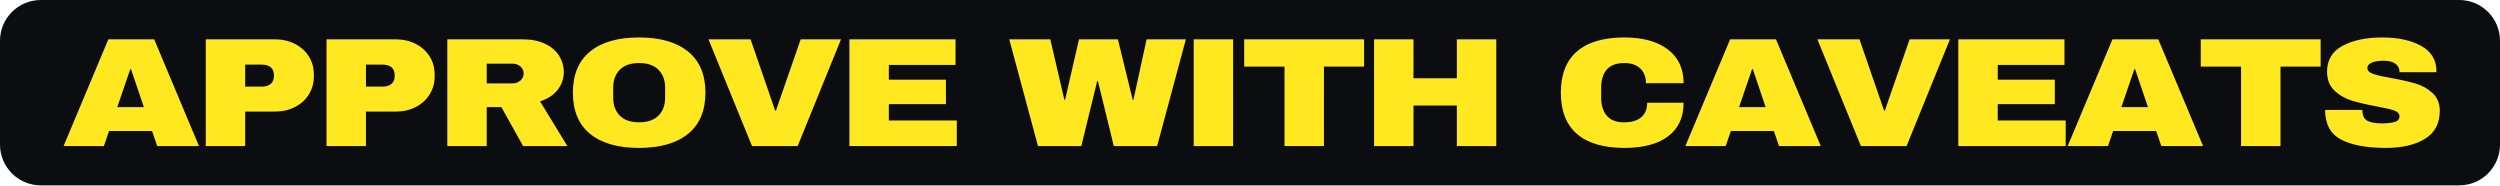
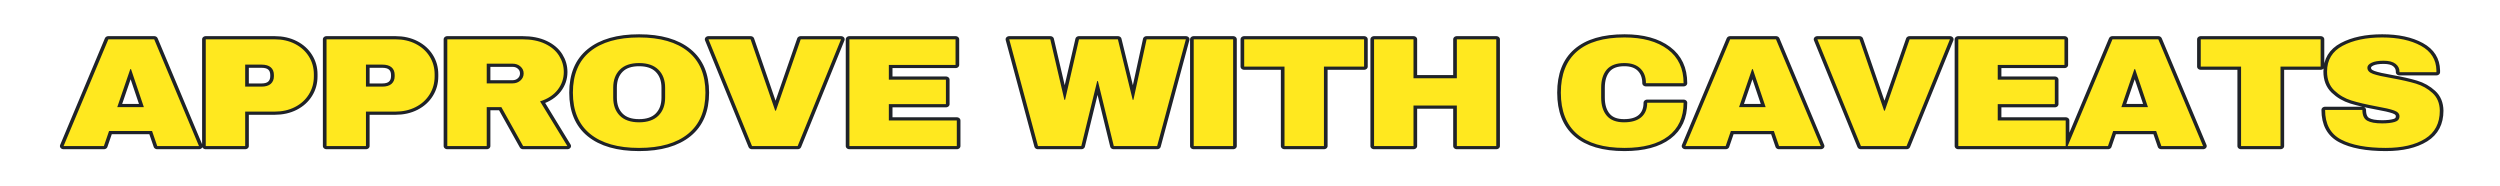
<svg xmlns="http://www.w3.org/2000/svg" width="445.06" height="33" viewBox="0 0 445.06 33" role="img" aria-label="APPROVE WITH CAVEATS">
-   <rect x="0" y="0" width="445.06" height="33" rx="7.26" fill="#0B0D10" />
  <g transform="translate(11,26) scale(0.03175872,-0.02761628)">
-     <path d="M535.0 0 506.0 97H265.0L236.0 0H10.0L261.0 688H518.0L769.0 0ZM311.0 251H460.0L388.0 496H384.0Z M1413.0 462V449Q1413.0 385 1385.0 333.0Q1357.0 281 1307.0 251.5Q1257.0 222 1193.0 222H1028.0V0H807.0V688H1193.0Q1257.0 688 1307.0 658.5Q1357.0 629 1385.0 577.5Q1413.0 526 1413.0 462ZM1028.0 383H1119.0Q1154.0 383 1171.5 401.0Q1189.0 419 1189.0 450V458Q1189.0 490 1171.5 507.5Q1154.0 525 1119.0 525H1028.0Z M2090.0 462V449Q2090.0 385 2062.0 333.0Q2034.0 281 1984.0 251.5Q1934.0 222 1870.0 222H1705.0V0H1484.0V688H1870.0Q1934.0 688 1984.0 658.5Q2034.0 629 2062.0 577.5Q2090.0 526 2090.0 462ZM1705.0 383H1796.0Q1831.0 383 1848.5 401.0Q1866.0 419 1866.0 450V458Q1866.0 490 1848.5 507.5Q1831.0 525 1796.0 525H1705.0Z M2681.0 288 2834.0 0H2586.0L2464.0 251H2382.0V0H2161.0V688H2582.0Q2656.0 688 2708.5 659.5Q2761.0 631 2787.5 582.5Q2814.0 534 2814.0 477Q2814.0 414 2780.0 363.0Q2746.0 312 2681.0 288ZM2527.0 531H2382.0V404H2527.0Q2553.0 404 2571.0 422.5Q2589.0 441 2589.0 468Q2589.0 495 2571.0 513.0Q2553.0 531 2527.0 531Z M3608.0 344Q3608.0 170 3511.0 79.0Q3414.0 -12 3236.0 -12Q3058.0 -12 2961.5 78.5Q2865.0 169 2865.0 344Q2865.0 519 2961.5 609.5Q3058.0 700 3236.0 700Q3414.0 700 3511.0 609.0Q3608.0 518 3608.0 344ZM3091.0 376V312Q3091.0 239 3128.0 196.0Q3165.0 153 3236.0 153Q3307.0 153 3344.5 196.0Q3382.0 239 3382.0 312V376Q3382.0 449 3344.5 492.0Q3307.0 535 3236.0 535Q3165.0 535 3128.0 492.0Q3091.0 449 3091.0 376Z M3869.0 0 3625.0 688H3861.0L3999.0 228H4003.0L4142.0 688H4368.0L4125.0 0Z M4415.0 688H5010.0V523H4636.0V428H4956.0V270H4636.0V165H5017.0V0H4415.0Z M5897.0 0 5808.0 419H5804.0L5715.0 0H5472.0L5311.0 688H5541.0L5620.0 298H5624.0L5702.0 688H5920.0L6003.0 298H6007.0L6081.0 688H6301.0L6140.0 0Z M6345.0 0V688H6566.0V0Z M7075.0 512V0H6854.0V512H6628.0V688H7300.0V512Z M7820.0 0V261H7577.0V0H7356.0V688H7577.0V437H7820.0V688H8041.0V0Z M9091.0 405H8880.0Q8880.0 465 8848.5 500.0Q8817.0 535 8759.0 535Q8692.0 535 8660.5 493.0Q8629.0 451 8629.0 376V312Q8629.0 238 8660.5 195.5Q8692.0 153 8757.0 153Q8821.0 153 8854.0 186.0Q8887.0 219 8887.0 279H9091.0Q9091.0 138 9004.5 63.0Q8918.0 -12 8760.0 -12Q8584.0 -12 8493.5 78.0Q8403.0 168 8403.0 344Q8403.0 520 8493.5 610.0Q8584.0 700 8760.0 700Q8913.0 700 9002.0 623.5Q9091.0 547 9091.0 405Z M9626.0 0 9597.0 97H9356.0L9327.0 0H9101.0L9352.0 688H9609.0L9860.0 0ZM9402.0 251H9551.0L9479.0 496H9475.0Z M10085.0 0 9841.0 688H10077.0L10215.0 228H10219.0L10358.0 688H10584.0L10341.0 0Z M10631.0 688H11226.0V523H10852.0V428H11172.0V270H10852.0V165H11233.0V0H10631.0Z M11769.0 0 11740.0 97H11499.0L11470.0 0H11244.0L11495.0 688H11752.0L12003.0 0ZM11545.0 251H11694.0L11622.0 496H11618.0Z M12437.0 512V0H12216.0V512H11990.0V688H12662.0V512Z M13311.0 488V476H13104.0V480Q13104.0 510 13082.0 530.0Q13060.0 550 13015.0 550Q12971.0 550 12947.5 537.0Q12924.0 524 12924.0 505Q12924.0 478 12956.0 465.0Q12988.0 452 13059.0 438Q13142.0 421 13195.5 402.5Q13249.0 384 13289.0 342.0Q13329.0 300 13330.0 228Q13330.0 106 13247.5 47.0Q13165.0 -12 13027.0 -12Q12866.0 -12 12776.5 42.0Q12687.0 96 12687.0 233H12896.0Q12896.0 181 12923.0 163.5Q12950.0 146 13007.0 146Q13049.0 146 13076.5 155.0Q13104.0 164 13104.0 192Q13104.0 217 13073.5 229.5Q13043.0 242 12974.0 256Q12890.0 274 12835.0 293.5Q12780.0 313 12739.0 358.0Q12698.0 403 12698.0 480Q12698.0 593 12785.5 646.5Q12873.0 700 13007.0 700Q13139.0 700 13224.0 646.5Q13309.0 593 13311.0 488Z" fill="#FFE81F" />
+     <path d="M535.0 0 506.0 97H265.0L236.0 0H10.0L261.0 688H518.0L769.0 0ZM311.0 251H460.0L388.0 496H384.0Z M1413.0 462V449Q1413.0 385 1385.0 333.0Q1357.0 281 1307.0 251.5Q1257.0 222 1193.0 222H1028.0V0H807.0V688H1193.0Q1257.0 688 1307.0 658.5Q1357.0 629 1385.0 577.5Q1413.0 526 1413.0 462ZM1028.0 383H1119.0Q1154.0 383 1171.5 401.0Q1189.0 419 1189.0 450V458Q1189.0 490 1171.5 507.5Q1154.0 525 1119.0 525H1028.0Z M2090.0 462V449Q2090.0 385 2062.0 333.0Q2034.0 281 1984.0 251.5Q1934.0 222 1870.0 222H1705.0V0H1484.0V688H1870.0Q1934.0 688 1984.0 658.5Q2034.0 629 2062.0 577.5Q2090.0 526 2090.0 462ZM1705.0 383H1796.0Q1831.0 383 1848.5 401.0Q1866.0 419 1866.0 450V458Q1866.0 490 1848.5 507.5Q1831.0 525 1796.0 525H1705.0Z M2681.0 288 2834.0 0H2586.0L2464.0 251H2382.0V0H2161.0V688H2582.0Q2656.0 688 2708.5 659.5Q2761.0 631 2787.5 582.5Q2814.0 534 2814.0 477Q2814.0 414 2780.0 363.0Q2746.0 312 2681.0 288ZM2527.0 531H2382.0V404H2527.0Q2553.0 404 2571.0 422.5Q2589.0 441 2589.0 468Q2589.0 495 2571.0 513.0Q2553.0 531 2527.0 531Z M3608.0 344Q3608.0 170 3511.0 79.0Q3414.0 -12 3236.0 -12Q3058.0 -12 2961.5 78.5Q2865.0 169 2865.0 344Q2865.0 519 2961.5 609.5Q3058.0 700 3236.0 700Q3414.0 700 3511.0 609.0Q3608.0 518 3608.0 344ZM3091.0 376V312Q3091.0 239 3128.0 196.0Q3165.0 153 3236.0 153Q3307.0 153 3344.5 196.0Q3382.0 239 3382.0 312V376Q3382.0 449 3344.5 492.0Q3307.0 535 3236.0 535Q3165.0 535 3128.0 492.0Q3091.0 449 3091.0 376Z M3869.0 0 3625.0 688H3861.0L3999.0 228H4003.0L4142.0 688H4368.0L4125.0 0Z M4415.0 688H5010.0V523H4636.0V428H4956.0V270H4636.0V165H5017.0V0H4415.0Z M5897.0 0 5808.0 419H5804.0L5715.0 0H5472.0L5311.0 688H5541.0L5620.0 298H5624.0L5702.0 688H5920.0L6003.0 298H6007.0L6081.0 688H6301.0L6140.0 0Z M6345.0 0V688H6566.0V0Z M7075.0 512V0H6854.0V512H6628.0V688H7300.0V512Z M7820.0 0V261H7577.0V0H7356.0V688H7577.0V437H7820.0V688H8041.0V0Z M9091.0 405H8880.0Q8880.0 465 8848.5 500.0Q8817.0 535 8759.0 535Q8692.0 535 8660.5 493.0Q8629.0 451 8629.0 376V312Q8629.0 238 8660.5 195.5Q8692.0 153 8757.0 153Q8821.0 153 8854.0 186.0Q8887.0 219 8887.0 279H9091.0Q9091.0 138 9004.5 63.0Q8918.0 -12 8760.0 -12Q8584.0 -12 8493.5 78.0Q8403.0 168 8403.0 344Q8403.0 520 8493.5 610.0Q8584.0 700 8760.0 700Q8913.0 700 9002.0 623.5Q9091.0 547 9091.0 405Z M9626.0 0 9597.0 97H9356.0L9327.0 0H9101.0L9352.0 688H9609.0L9860.0 0ZM9402.0 251H9551.0L9479.0 496H9475.0Z M10085.0 0 9841.0 688H10077.0L10215.0 228H10219.0L10358.0 688H10584.0L10341.0 0Z M10631.0 688H11226.0V523H10852.0V428H11172.0V270H10852.0V165H11233.0V0H10631.0Z M11769.0 0 11740.0 97H11499.0L11470.0 0H11244.0L11495.0 688H11752.0L12003.0 0ZM11545.0 251H11694.0L11622.0 496H11618.0Z M12437.0 512V0H12216.0V512H11990.0V688H12662.0V512Z M13311.0 488V476H13104.0V480Q13104.0 510 13082.0 530.0Q13060.0 550 13015.0 550Q12971.0 550 12947.5 537.0Q12924.0 524 12924.0 505Q12924.0 478 12956.0 465.0Q12988.0 452 13059.0 438Q13142.0 421 13195.5 402.5Q13249.0 384 13289.0 342.0Q13329.0 300 13330.0 228Q13330.0 106 13247.5 47.0Q13165.0 -12 13027.0 -12Q12866.0 -12 12776.5 42.0Q12687.0 96 12687.0 233H12896.0Q12896.0 181 12923.0 163.5Q12950.0 146 13007.0 146Q13049.0 146 13076.5 155.0Q13104.0 164 13104.0 192Q13104.0 217 13073.5 229.5Q13043.0 242 12974.0 256Q12890.0 274 12835.0 293.5Q12780.0 313 12739.0 358.0Q12698.0 403 12698.0 480Q12698.0 593 12785.5 646.5Q12873.0 700 13007.0 700Q13139.0 700 13224.0 646.5Q13309.0 593 13311.0 488Z" fill="#FFE81F" stroke="#1F2328" stroke-width="41" stroke-linejoin="round" paint-order="stroke" />
  </g>
</svg>
